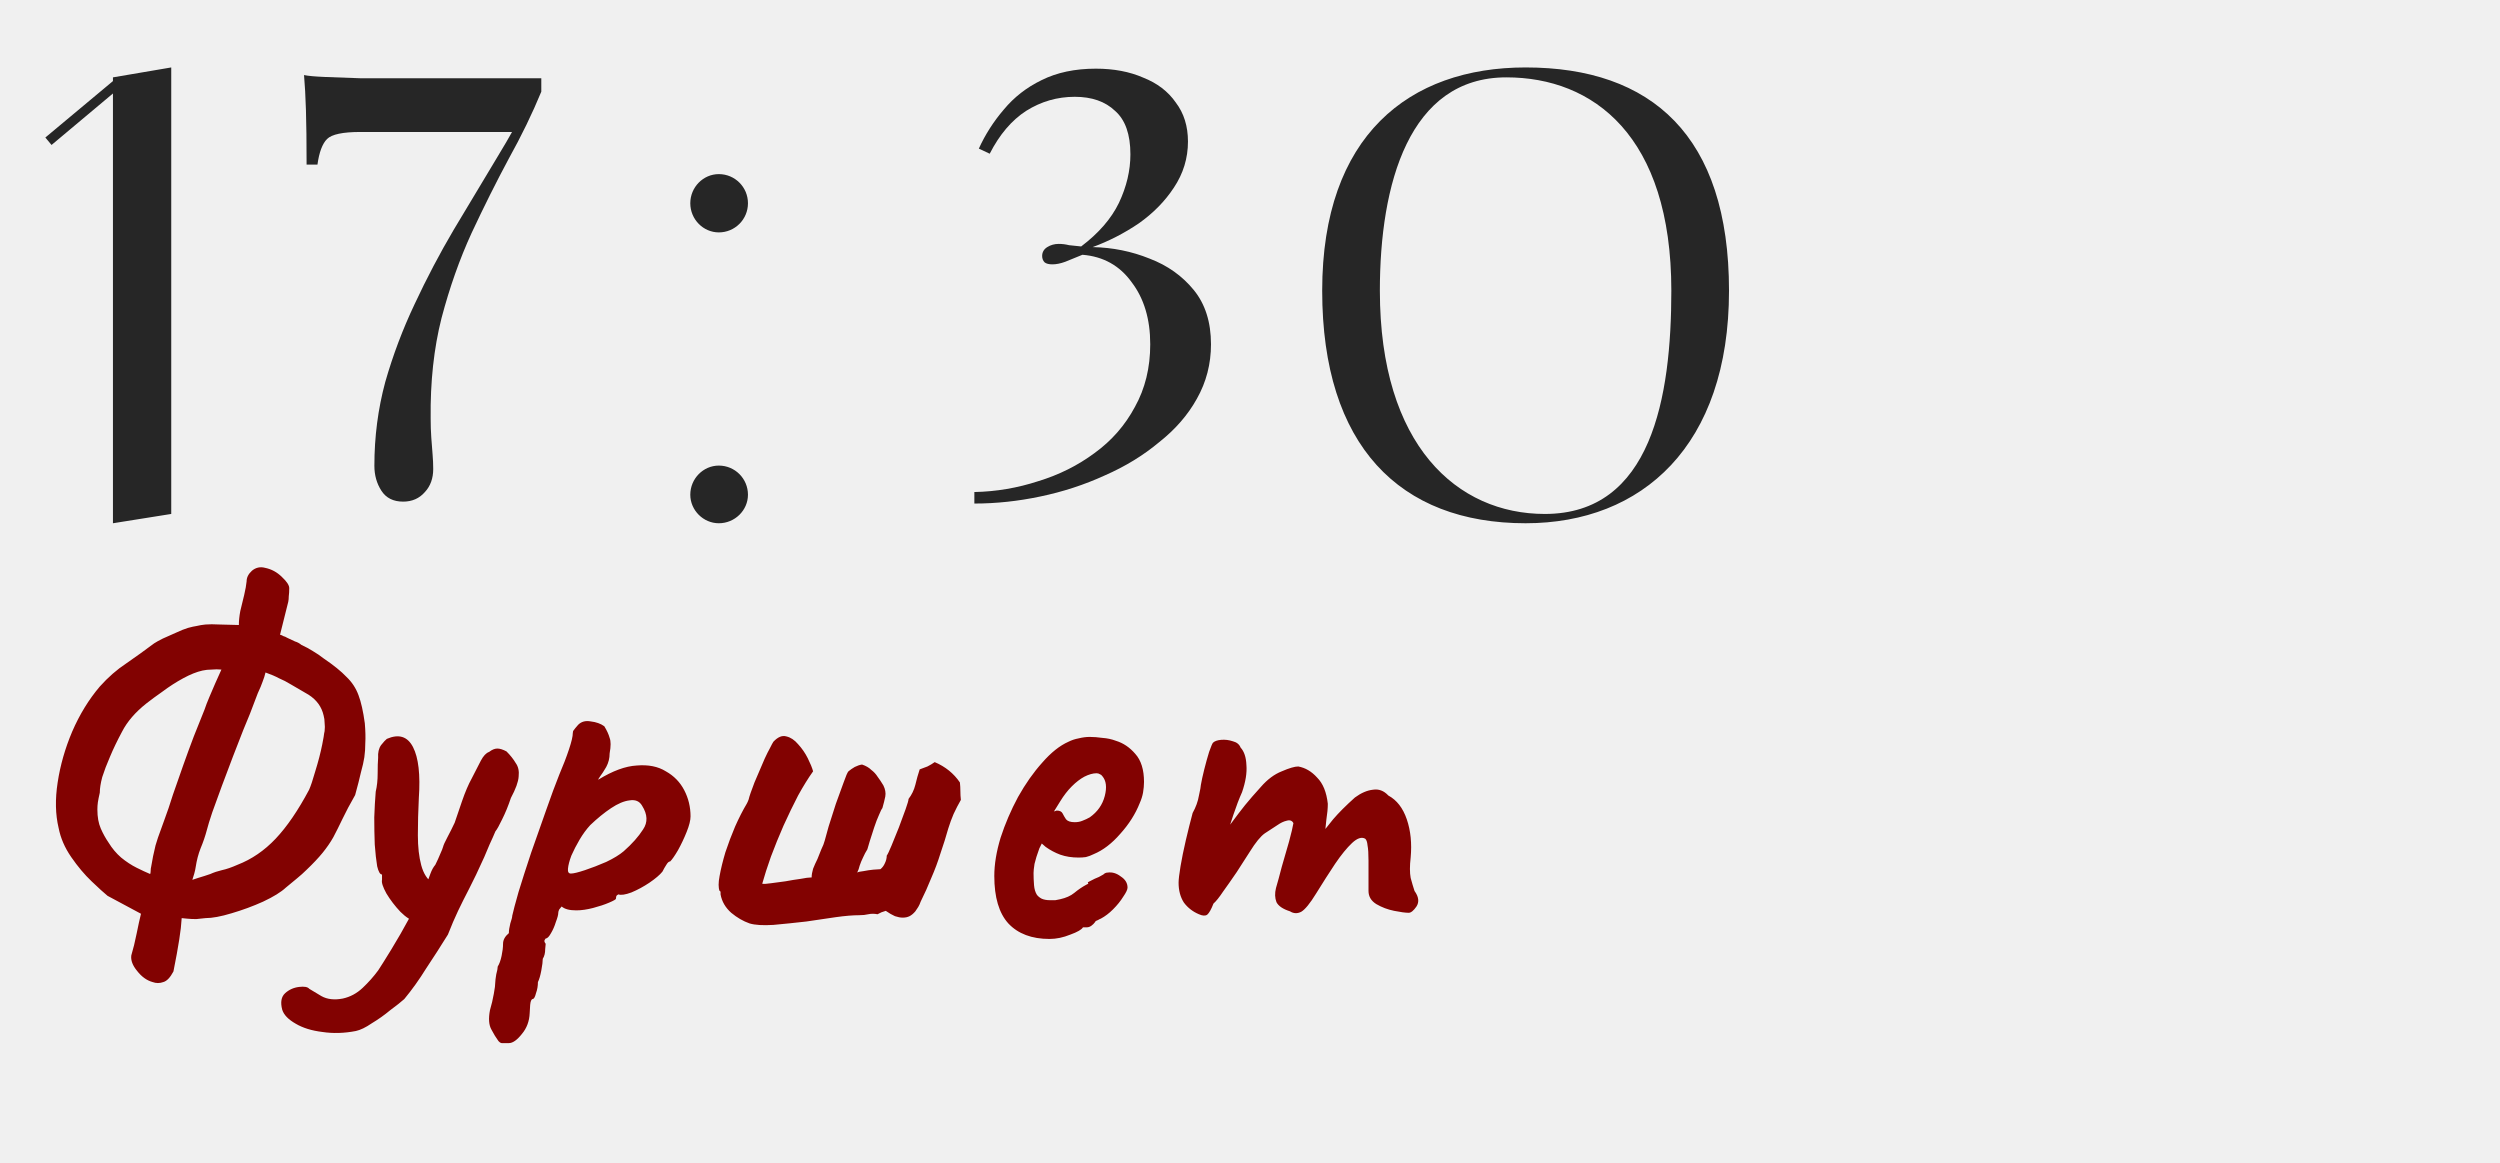
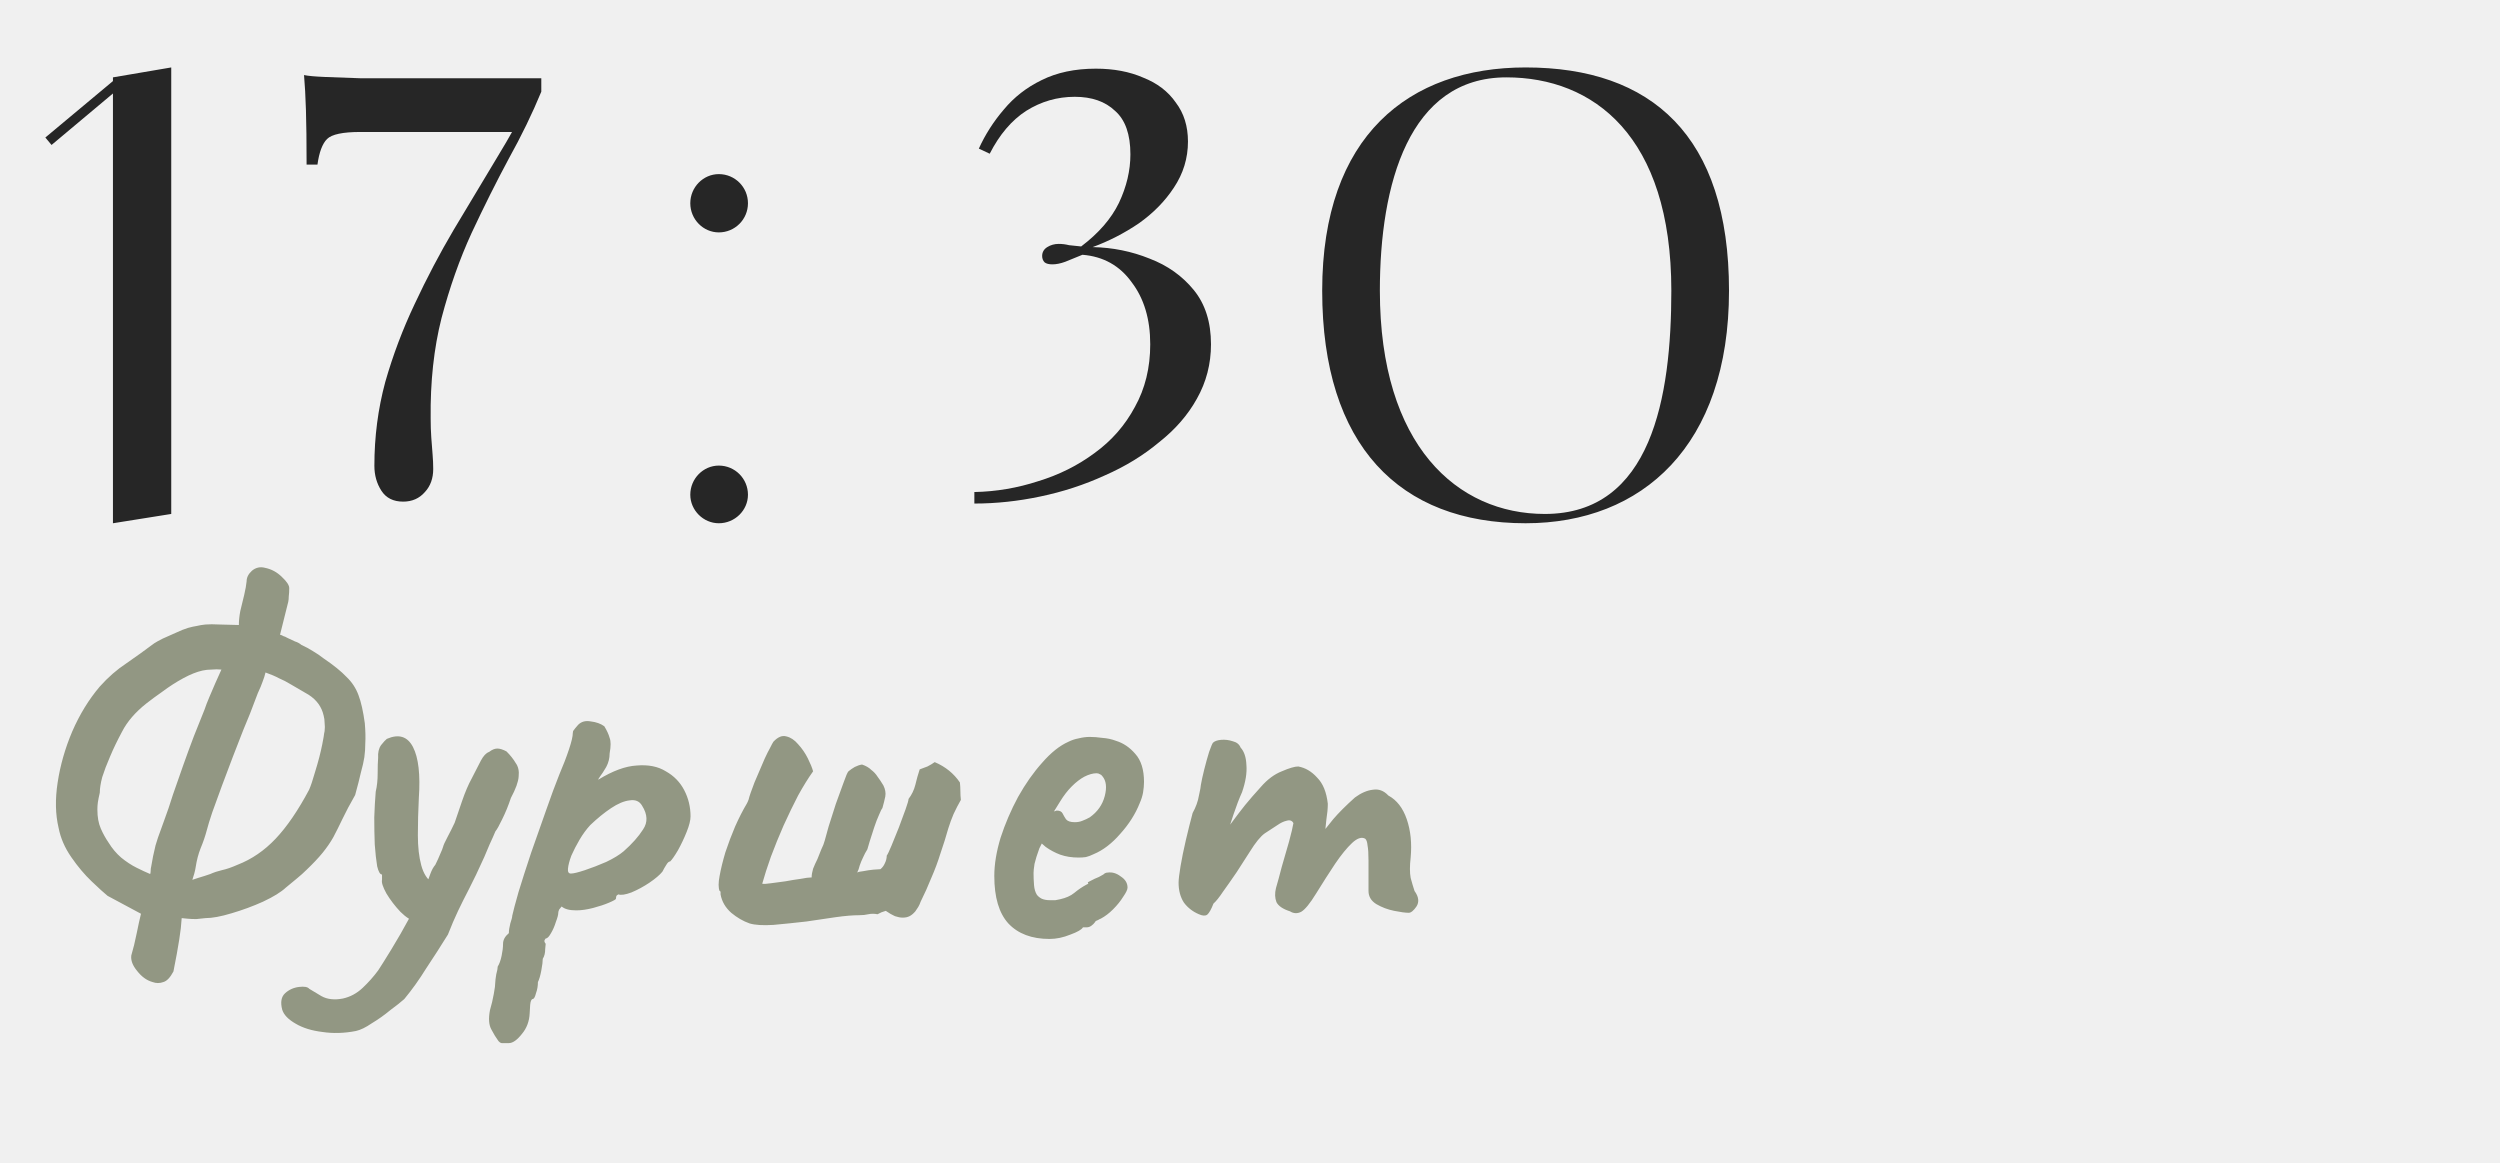
<svg xmlns="http://www.w3.org/2000/svg" width="129" height="60" viewBox="0 0 129 60" fill="none">
  <g clip-path="url(#clip0_43_50)">
    <mask id="mask0_43_50" style="mask-type:luminance" maskUnits="userSpaceOnUse" x="0" y="0" width="129" height="60">
      <path d="M129 0H0V60H129V0Z" fill="white" />
    </mask>
    <g mask="url(#mask0_43_50)">
      <path d="M5.828 3.992L8.836 3.48V26.52L5.828 27V4.824L2.66 7.48L2.34 7.096L5.828 4.184V3.992ZM37.091 27C36.291 27 35.619 26.328 35.619 25.528C35.619 24.696 36.291 24.024 37.091 24.024C37.923 24.024 38.595 24.696 38.595 25.528C38.595 26.328 37.923 27 37.091 27ZM37.091 11.992C36.291 11.992 35.619 11.32 35.619 10.488C35.619 9.656 36.291 8.984 37.091 8.984C37.923 8.984 38.595 9.656 38.595 10.488C38.595 11.32 37.923 11.992 37.091 11.992ZM78.721 3.48C85.217 3.48 89.217 7 89.217 15C89.217 23 84.737 27 78.721 27C72.225 27 68.225 23 68.225 15C68.225 7 72.705 3.48 78.721 3.48ZM79.713 26.52C85.217 26.52 86.241 20.504 86.241 15C86.241 7 82.209 3.992 77.729 3.992C72.705 3.992 71.201 9.496 71.201 15C71.201 23 75.201 26.52 79.713 26.52Z" fill="#262626" />
      <path d="M15.688 3.873C15.886 3.917 16.249 3.95 16.777 3.972C17.305 3.994 17.91 4.016 18.592 4.038C19.274 4.038 19.945 4.038 20.605 4.038H27.931V4.731C27.469 5.853 26.908 7.008 26.248 8.196C25.61 9.384 24.972 10.66 24.334 12.024C23.718 13.366 23.201 14.829 22.783 16.413C22.387 17.975 22.2 19.702 22.222 21.594C22.222 21.946 22.233 22.276 22.255 22.584C22.277 22.892 22.299 23.178 22.321 23.442C22.343 23.706 22.354 23.959 22.354 24.201C22.354 24.685 22.211 25.081 21.925 25.389C21.639 25.719 21.265 25.884 20.803 25.884C20.297 25.884 19.923 25.697 19.681 25.323C19.439 24.949 19.318 24.52 19.318 24.036C19.318 22.54 19.505 21.099 19.879 19.713C20.275 18.327 20.781 16.985 21.397 15.687C22.013 14.367 22.684 13.091 23.41 11.859C24.158 10.605 24.884 9.395 25.588 8.229C26.314 7.041 26.963 5.875 27.535 4.731L26.611 6.81H18.592C17.69 6.81 17.118 6.931 16.876 7.173C16.634 7.415 16.469 7.855 16.381 8.493H15.82C15.82 7.327 15.809 6.392 15.787 5.688C15.765 4.984 15.732 4.379 15.688 3.873Z" fill="#262626" />
      <path d="M56.547 3.543C57.471 3.543 58.285 3.697 58.989 4.005C59.715 4.291 60.276 4.72 60.672 5.292C61.09 5.842 61.299 6.513 61.299 7.305C61.299 8.163 61.057 8.955 60.573 9.681C60.111 10.385 59.506 11.001 58.758 11.529C58.01 12.035 57.218 12.442 56.382 12.75C57.416 12.772 58.395 12.97 59.319 13.344C60.243 13.696 61.002 14.235 61.596 14.961C62.19 15.687 62.487 16.622 62.487 17.766C62.487 18.778 62.245 19.713 61.761 20.571C61.299 21.407 60.65 22.155 59.814 22.815C59 23.497 58.065 24.069 57.009 24.531C55.953 25.015 54.842 25.378 53.676 25.62C52.532 25.862 51.399 25.983 50.277 25.983V25.389C51.399 25.367 52.499 25.18 53.577 24.828C54.655 24.498 55.623 24.014 56.481 23.376C57.361 22.738 58.054 21.946 58.56 21C59.088 20.054 59.352 18.976 59.352 17.766C59.352 16.468 59.033 15.401 58.395 14.565C57.779 13.707 56.932 13.234 55.854 13.146C55.524 13.278 55.227 13.399 54.963 13.509C54.721 13.597 54.501 13.641 54.303 13.641C54.127 13.641 53.995 13.608 53.907 13.542C53.819 13.454 53.775 13.344 53.775 13.212C53.775 13.014 53.863 12.86 54.039 12.75C54.215 12.64 54.413 12.585 54.633 12.585C54.809 12.585 54.985 12.607 55.161 12.651C55.359 12.673 55.568 12.695 55.788 12.717C56.69 12.035 57.339 11.287 57.735 10.473C58.131 9.637 58.329 8.801 58.329 7.965C58.329 6.931 58.065 6.183 57.537 5.721C57.031 5.237 56.338 4.995 55.458 4.995C54.556 4.995 53.72 5.237 52.95 5.721C52.202 6.205 51.575 6.942 51.069 7.932L50.508 7.668C50.838 6.942 51.267 6.271 51.795 5.655C52.323 5.017 52.972 4.511 53.742 4.137C54.534 3.741 55.469 3.543 56.547 3.543Z" fill="#262626" />
    </g>
-     <path d="M7.875 50.675C7.575 50.592 7.308 50.4 7.075 50.1C6.841 49.817 6.741 49.55 6.775 49.3C6.875 48.967 6.966 48.592 7.05 48.175C7.133 47.758 7.208 47.417 7.275 47.15L5.55 46.225C5.366 46.075 5.091 45.825 4.725 45.475C4.358 45.125 4.008 44.708 3.675 44.225C3.341 43.742 3.125 43.242 3.025 42.725C2.858 42.025 2.841 41.242 2.975 40.375C3.108 39.492 3.358 38.617 3.725 37.75C4.108 36.867 4.583 36.092 5.15 35.425C5.583 34.942 6.041 34.542 6.525 34.225C7.008 33.892 7.483 33.55 7.95 33.2C8.05 33.133 8.2 33.05 8.4 32.95C8.616 32.85 8.841 32.75 9.075 32.65C9.325 32.533 9.533 32.45 9.7 32.4C9.883 32.35 10.033 32.317 10.15 32.3C10.283 32.267 10.433 32.242 10.6 32.225C10.783 32.208 11.033 32.208 11.35 32.225L12.325 32.25C12.325 32.033 12.35 31.792 12.4 31.525C12.466 31.242 12.533 30.967 12.6 30.7C12.666 30.417 12.708 30.183 12.725 30C12.725 29.8 12.816 29.617 13 29.45C13.2 29.283 13.425 29.233 13.675 29.3C14.008 29.367 14.3 29.525 14.55 29.775C14.8 30.008 14.925 30.2 14.925 30.35C14.925 30.517 14.916 30.658 14.9 30.775C14.9 30.875 14.892 30.967 14.875 31.05L14.45 32.75C14.517 32.767 14.575 32.792 14.625 32.825C14.691 32.842 14.75 32.867 14.8 32.9L14.85 32.925C14.983 32.992 15.108 33.05 15.225 33.1C15.341 33.133 15.45 33.192 15.55 33.275C15.767 33.375 15.966 33.483 16.15 33.6C16.35 33.717 16.533 33.842 16.7 33.975C17.216 34.325 17.608 34.642 17.875 34.925C18.158 35.192 18.366 35.508 18.5 35.875C18.633 36.225 18.741 36.708 18.825 37.325C18.858 37.725 18.866 38.058 18.85 38.325C18.85 38.592 18.833 38.842 18.8 39.075C18.767 39.292 18.708 39.55 18.625 39.85C18.558 40.15 18.458 40.542 18.325 41.025C18.058 41.492 17.841 41.9 17.675 42.25C17.508 42.6 17.35 42.917 17.2 43.2C17.05 43.467 16.866 43.733 16.65 44C16.433 44.267 16.15 44.567 15.8 44.9C15.666 45.033 15.508 45.175 15.325 45.325C15.158 45.458 14.966 45.617 14.75 45.8C14.5 46.033 14.108 46.275 13.575 46.525C13.058 46.758 12.517 46.958 11.95 47.125C11.4 47.292 10.95 47.375 10.6 47.375C10.45 47.392 10.291 47.408 10.125 47.425C9.958 47.425 9.791 47.417 9.625 47.4L9.375 47.375C9.358 47.692 9.316 48.058 9.25 48.475C9.183 48.908 9.083 49.458 8.95 50.125C8.783 50.442 8.608 50.625 8.425 50.675C8.241 50.742 8.058 50.742 7.875 50.675ZM7.75 45.1C7.766 45.05 7.775 44.992 7.775 44.925C7.775 44.858 7.783 44.792 7.8 44.725C7.833 44.542 7.866 44.358 7.9 44.175C7.95 43.975 7.991 43.792 8.025 43.625C8.075 43.458 8.116 43.325 8.15 43.225C8.233 43.008 8.341 42.708 8.475 42.325C8.625 41.925 8.775 41.483 8.925 41C9.091 40.517 9.266 40.017 9.45 39.5C9.633 38.983 9.816 38.483 10 38C10.2 37.5 10.383 37.042 10.55 36.625C10.617 36.425 10.7 36.208 10.8 35.975C10.9 35.742 11 35.508 11.1 35.275C11.216 35.025 11.325 34.783 11.425 34.55C11.258 34.533 11.091 34.533 10.925 34.55C10.758 34.55 10.6 34.567 10.45 34.6C10.15 34.667 9.816 34.8 9.45 35C9.083 35.2 8.733 35.425 8.4 35.675C8.066 35.908 7.783 36.117 7.55 36.3C6.983 36.75 6.566 37.233 6.3 37.75C6.05 38.217 5.841 38.65 5.675 39.05C5.508 39.433 5.375 39.783 5.275 40.1C5.191 40.417 5.15 40.683 5.15 40.9C5.1 41.117 5.066 41.283 5.05 41.4C5.033 41.517 5.025 41.642 5.025 41.775C5.025 42.158 5.083 42.483 5.2 42.75C5.316 43.017 5.45 43.258 5.6 43.475C5.783 43.775 6 44.033 6.25 44.25C6.516 44.467 6.783 44.642 7.05 44.775C7.316 44.908 7.55 45.017 7.75 45.1ZM9.925 45.4C10.025 45.367 10.125 45.333 10.225 45.3C10.341 45.267 10.45 45.233 10.55 45.2C10.65 45.167 10.75 45.133 10.85 45.1C11.033 45.017 11.233 44.95 11.45 44.9C11.683 44.85 11.95 44.758 12.25 44.625C12.983 44.342 13.642 43.892 14.225 43.275C14.808 42.658 15.383 41.817 15.95 40.75C16.033 40.567 16.142 40.242 16.275 39.775C16.425 39.292 16.541 38.842 16.625 38.425C16.658 38.275 16.683 38.142 16.7 38.025C16.716 37.892 16.733 37.792 16.75 37.725C16.767 37.575 16.767 37.433 16.75 37.3C16.75 37.167 16.733 37.042 16.7 36.925C16.6 36.475 16.341 36.117 15.925 35.85C15.558 35.633 15.258 35.458 15.025 35.325C14.808 35.192 14.6 35.083 14.4 35C14.216 34.9 13.983 34.8 13.7 34.7C13.666 34.85 13.617 35.008 13.55 35.175C13.5 35.325 13.416 35.525 13.3 35.775C13.2 36.025 13.066 36.375 12.9 36.825C12.833 36.992 12.716 37.275 12.55 37.675C12.4 38.075 12.225 38.525 12.025 39.025C11.841 39.525 11.65 40.033 11.45 40.55C11.267 41.05 11.1 41.508 10.95 41.925C10.816 42.325 10.725 42.625 10.675 42.825C10.591 43.142 10.483 43.458 10.35 43.775C10.233 44.075 10.15 44.392 10.1 44.725C10.083 44.842 10.058 44.958 10.025 45.075C9.991 45.175 9.958 45.283 9.925 45.4ZM18.362 53.2C17.762 53.317 17.187 53.333 16.637 53.25C16.087 53.183 15.629 53.042 15.262 52.825C14.879 52.608 14.645 52.367 14.562 52.1C14.462 51.717 14.512 51.433 14.712 51.25C14.912 51.067 15.154 50.958 15.437 50.925C15.704 50.892 15.879 50.925 15.962 51.025C16.095 51.108 16.304 51.233 16.587 51.4C16.887 51.567 17.254 51.608 17.687 51.525C18.07 51.442 18.412 51.258 18.712 50.975C19.012 50.692 19.279 50.392 19.512 50.075C19.645 49.875 19.87 49.517 20.187 49C20.504 48.483 20.829 47.917 21.162 47.3C21.512 46.667 21.804 46.083 22.037 45.55C22.087 45.417 22.145 45.258 22.212 45.075C22.279 44.892 22.362 44.742 22.462 44.625C22.562 44.425 22.645 44.242 22.712 44.075C22.795 43.892 22.845 43.767 22.862 43.7C22.879 43.617 22.954 43.45 23.087 43.2C23.22 42.95 23.345 42.7 23.462 42.45C23.545 42.2 23.67 41.833 23.837 41.35C24.004 40.867 24.17 40.475 24.337 40.175C24.537 39.792 24.695 39.483 24.812 39.25C24.945 39 25.087 38.85 25.237 38.8C25.387 38.683 25.529 38.625 25.662 38.625C25.795 38.625 25.954 38.675 26.137 38.775C26.337 38.975 26.495 39.175 26.612 39.375C26.745 39.558 26.795 39.792 26.762 40.075C26.745 40.342 26.612 40.708 26.362 41.175C26.229 41.575 26.079 41.942 25.912 42.275C25.762 42.592 25.645 42.8 25.562 42.9C25.479 43.1 25.379 43.325 25.262 43.575C25.162 43.808 25.07 44.025 24.987 44.225C24.687 44.892 24.429 45.433 24.212 45.85C23.995 46.267 23.804 46.65 23.637 47C23.47 47.35 23.295 47.758 23.112 48.225C22.729 48.842 22.354 49.425 21.987 49.975C21.637 50.542 21.262 51.067 20.862 51.55C20.695 51.7 20.454 51.892 20.137 52.125C19.837 52.375 19.52 52.6 19.187 52.8C18.87 53.017 18.595 53.15 18.362 53.2ZM21.487 47.55C21.237 47.517 20.962 47.35 20.662 47.05C20.379 46.75 20.137 46.433 19.937 46.1C19.754 45.767 19.679 45.533 19.712 45.4C19.712 45.317 19.712 45.25 19.712 45.2C19.712 45.15 19.712 45.125 19.712 45.125C19.612 45.125 19.529 44.983 19.462 44.7C19.412 44.4 19.37 44.025 19.337 43.575C19.32 43.125 19.312 42.658 19.312 42.175C19.329 41.692 19.354 41.25 19.387 40.85C19.454 40.567 19.487 40.258 19.487 39.925C19.487 39.575 19.495 39.3 19.512 39.1C19.495 38.833 19.545 38.617 19.662 38.45C19.795 38.283 19.895 38.175 19.962 38.125C20.579 37.858 21.029 38 21.312 38.55C21.595 39.1 21.695 39.975 21.612 41.175C21.579 41.842 21.562 42.483 21.562 43.1C21.562 43.7 21.62 44.217 21.737 44.65C21.854 45.083 22.054 45.392 22.337 45.575C22.454 45.642 22.495 45.783 22.462 46C22.429 46.217 22.354 46.45 22.237 46.7C22.12 46.933 21.987 47.142 21.837 47.325C21.704 47.492 21.587 47.567 21.487 47.55ZM26.257 53.825C26.191 53.825 26.091 53.825 25.957 53.825C25.841 53.842 25.741 53.775 25.657 53.625C25.591 53.542 25.491 53.375 25.357 53.125C25.224 52.892 25.199 52.558 25.282 52.125C25.366 51.842 25.432 51.558 25.482 51.275C25.532 51.008 25.557 50.808 25.557 50.675C25.557 50.608 25.574 50.475 25.607 50.275C25.657 50.092 25.682 49.958 25.682 49.875C25.766 49.742 25.832 49.558 25.882 49.325C25.932 49.092 25.957 48.883 25.957 48.7C25.957 48.5 26.057 48.317 26.257 48.15C26.257 48.017 26.282 47.85 26.332 47.65C26.399 47.45 26.432 47.317 26.432 47.25C26.482 47.017 26.591 46.608 26.757 46.025C26.941 45.425 27.157 44.75 27.407 44C27.674 43.25 27.932 42.517 28.182 41.8C28.432 41.083 28.657 40.475 28.857 39.975C29.057 39.508 29.224 39.075 29.357 38.675C29.491 38.275 29.557 37.992 29.557 37.825C29.557 37.758 29.574 37.708 29.607 37.675C29.641 37.625 29.716 37.533 29.832 37.4C29.999 37.233 30.216 37.175 30.482 37.225C30.766 37.258 30.999 37.342 31.182 37.475C31.316 37.692 31.407 37.892 31.457 38.075C31.524 38.242 31.524 38.508 31.457 38.875C31.457 39.125 31.399 39.358 31.282 39.575C31.166 39.775 31.057 39.942 30.957 40.075C30.874 40.192 30.849 40.242 30.882 40.225C31.616 39.775 32.274 39.533 32.857 39.5C33.457 39.45 33.957 39.55 34.357 39.8C34.774 40.033 35.091 40.358 35.307 40.775C35.524 41.192 35.632 41.642 35.632 42.125C35.632 42.325 35.566 42.592 35.432 42.925C35.299 43.258 35.149 43.575 34.982 43.875C34.816 44.158 34.682 44.35 34.582 44.45C34.516 44.45 34.449 44.508 34.382 44.625C34.316 44.725 34.249 44.842 34.182 44.975C34.049 45.142 33.824 45.333 33.507 45.55C33.207 45.75 32.899 45.917 32.582 46.05C32.266 46.167 32.041 46.2 31.907 46.15C31.907 46.15 31.882 46.167 31.832 46.2C31.799 46.233 31.782 46.292 31.782 46.375C31.782 46.408 31.666 46.475 31.432 46.575C31.199 46.675 30.924 46.767 30.607 46.85C30.291 46.933 29.999 46.975 29.732 46.975C29.382 46.975 29.132 46.908 28.982 46.775C28.949 46.808 28.907 46.858 28.857 46.925C28.824 46.992 28.807 47.05 28.807 47.1C28.807 47.2 28.766 47.358 28.682 47.575C28.616 47.792 28.532 47.983 28.432 48.15C28.332 48.333 28.241 48.425 28.157 48.425C28.157 48.425 28.141 48.45 28.107 48.5C28.074 48.55 28.091 48.617 28.157 48.7C28.157 48.7 28.149 48.792 28.132 48.975C28.132 49.175 28.091 49.342 28.007 49.475C28.007 49.608 27.982 49.808 27.932 50.075C27.882 50.342 27.824 50.542 27.757 50.675C27.757 50.875 27.724 51.067 27.657 51.25C27.607 51.45 27.549 51.55 27.482 51.55C27.416 51.567 27.374 51.667 27.357 51.85C27.341 52.05 27.332 52.192 27.332 52.275C27.316 52.692 27.182 53.05 26.932 53.35C26.682 53.667 26.457 53.825 26.257 53.825ZM29.457 45.075C29.591 45.075 29.832 45.017 30.182 44.9C30.532 44.783 30.899 44.642 31.282 44.475C31.666 44.292 31.966 44.108 32.182 43.925C32.616 43.542 32.949 43.167 33.182 42.8C33.432 42.433 33.416 42.025 33.132 41.575C32.999 41.342 32.782 41.25 32.482 41.3C32.199 41.333 31.882 41.467 31.532 41.7C31.182 41.933 30.824 42.225 30.457 42.575C30.257 42.792 30.074 43.042 29.907 43.325C29.741 43.608 29.599 43.883 29.482 44.15C29.382 44.417 29.324 44.642 29.307 44.825C29.291 44.992 29.341 45.075 29.457 45.075ZM38.681 47.65C38.347 47.533 38.031 47.35 37.731 47.1C37.431 46.833 37.247 46.517 37.181 46.15C37.181 46.117 37.181 46.083 37.181 46.05C37.181 46 37.164 45.975 37.131 45.975C37.064 45.808 37.064 45.55 37.131 45.2C37.197 44.833 37.297 44.425 37.431 43.975C37.581 43.525 37.747 43.083 37.931 42.65C38.131 42.2 38.331 41.808 38.531 41.475C38.547 41.442 38.564 41.408 38.581 41.375C38.597 41.325 38.614 41.283 38.631 41.25C38.664 41.1 38.764 40.808 38.931 40.375C39.114 39.942 39.289 39.533 39.456 39.15C39.556 38.933 39.647 38.75 39.731 38.6C39.814 38.433 39.872 38.325 39.906 38.275C40.139 38.025 40.364 37.933 40.581 38C40.797 38.05 40.997 38.183 41.181 38.4C41.381 38.617 41.547 38.858 41.681 39.125C41.814 39.392 41.906 39.617 41.956 39.8C41.706 40.15 41.447 40.567 41.181 41.05C40.931 41.533 40.681 42.05 40.431 42.6C40.197 43.133 39.981 43.667 39.781 44.2C39.597 44.717 39.447 45.183 39.331 45.6C39.414 45.617 39.564 45.608 39.781 45.575C40.014 45.542 40.264 45.508 40.531 45.475C40.797 45.425 41.056 45.383 41.306 45.35C41.556 45.3 41.747 45.275 41.881 45.275C41.881 45.142 41.906 44.992 41.956 44.825C42.022 44.658 42.097 44.492 42.181 44.325C42.247 44.158 42.314 43.992 42.381 43.825C42.464 43.658 42.522 43.508 42.556 43.375C42.589 43.258 42.656 43.017 42.756 42.65C42.872 42.283 42.997 41.892 43.131 41.475C43.281 41.058 43.414 40.692 43.531 40.375C43.647 40.042 43.731 39.85 43.781 39.8C43.881 39.717 43.989 39.642 44.106 39.575C44.239 39.508 44.364 39.467 44.481 39.45C44.681 39.517 44.839 39.608 44.956 39.725C45.089 39.825 45.197 39.942 45.281 40.075C45.381 40.208 45.481 40.358 45.581 40.525C45.681 40.725 45.714 40.917 45.681 41.1C45.647 41.267 45.597 41.467 45.531 41.7C45.497 41.733 45.439 41.85 45.356 42.05C45.272 42.233 45.189 42.45 45.106 42.7C45.022 42.95 44.947 43.183 44.881 43.4C44.814 43.617 44.772 43.758 44.756 43.825C44.672 43.958 44.597 44.1 44.531 44.25C44.464 44.383 44.406 44.525 44.356 44.675C44.339 44.742 44.322 44.8 44.306 44.85C44.289 44.9 44.264 44.958 44.231 45.025C44.281 44.992 44.389 44.967 44.556 44.95C44.722 44.917 44.889 44.892 45.056 44.875C45.239 44.858 45.364 44.85 45.431 44.85C45.531 44.767 45.606 44.667 45.656 44.55C45.722 44.417 45.756 44.283 45.756 44.15C45.806 44.083 45.889 43.908 46.006 43.625C46.122 43.342 46.247 43.033 46.381 42.7C46.514 42.35 46.631 42.033 46.731 41.75C46.831 41.467 46.881 41.292 46.881 41.225C47.047 41.008 47.164 40.767 47.231 40.5C47.297 40.217 47.372 39.95 47.456 39.7C47.589 39.65 47.722 39.6 47.856 39.55C47.989 39.483 48.114 39.408 48.231 39.325C48.781 39.558 49.214 39.908 49.531 40.375C49.547 40.525 49.556 40.675 49.556 40.825C49.556 40.975 49.564 41.125 49.581 41.275C49.447 41.508 49.322 41.75 49.206 42C49.106 42.233 49.014 42.483 48.931 42.75C48.814 43.167 48.681 43.592 48.531 44.025C48.397 44.458 48.239 44.883 48.056 45.3C47.889 45.717 47.706 46.125 47.506 46.525C47.472 46.625 47.431 46.717 47.381 46.8C47.331 46.883 47.281 46.958 47.231 47.025C47.131 47.142 47.031 47.225 46.931 47.275C46.831 47.325 46.714 47.35 46.581 47.35C46.464 47.35 46.331 47.325 46.181 47.275C46.031 47.208 45.872 47.117 45.706 47C45.639 47.017 45.564 47.042 45.481 47.075C45.414 47.108 45.347 47.142 45.281 47.175C45.114 47.142 44.956 47.142 44.806 47.175C44.672 47.208 44.514 47.225 44.331 47.225C44.014 47.225 43.614 47.258 43.131 47.325C42.647 47.392 42.139 47.467 41.606 47.55C41.022 47.617 40.456 47.675 39.906 47.725C39.372 47.758 38.964 47.733 38.681 47.65ZM54.156 48.45C53.239 48.45 52.531 48.183 52.031 47.65C51.547 47.117 51.306 46.3 51.306 45.2C51.306 44.6 51.414 43.942 51.631 43.225C51.864 42.508 52.164 41.808 52.531 41.125C52.914 40.442 53.331 39.85 53.781 39.35C54.231 38.833 54.681 38.475 55.131 38.275C55.297 38.192 55.472 38.133 55.656 38.1C55.856 38.05 56.047 38.025 56.231 38.025C56.431 38.025 56.648 38.042 56.881 38.075C57.131 38.092 57.364 38.142 57.581 38.225C57.964 38.342 58.297 38.567 58.581 38.9C58.881 39.233 59.031 39.717 59.031 40.35C59.031 40.517 59.014 40.7 58.981 40.9C58.947 41.083 58.889 41.267 58.806 41.45C58.589 42 58.256 42.525 57.806 43.025C57.373 43.525 56.914 43.875 56.431 44.075C56.297 44.142 56.164 44.192 56.031 44.225C55.914 44.242 55.789 44.25 55.656 44.25C55.306 44.25 54.989 44.2 54.706 44.1C54.439 44 54.189 43.867 53.956 43.7L53.756 43.525L53.631 43.775C53.514 44.092 53.431 44.358 53.381 44.575C53.347 44.792 53.331 44.95 53.331 45.05C53.331 45.25 53.339 45.458 53.356 45.675C53.373 45.875 53.422 46.042 53.506 46.175C53.572 46.258 53.656 46.325 53.756 46.375C53.873 46.425 54.014 46.45 54.181 46.45C54.281 46.45 54.373 46.45 54.456 46.45C54.556 46.433 54.639 46.417 54.706 46.4C55.006 46.333 55.248 46.225 55.431 46.075C55.631 45.908 55.839 45.767 56.056 45.65L56.156 45.6L56.131 45.525C56.414 45.375 56.606 45.283 56.706 45.25C56.806 45.2 56.881 45.158 56.931 45.125C56.998 45.058 57.072 45.025 57.156 45.025C57.389 44.992 57.614 45.058 57.831 45.225C58.064 45.375 58.181 45.567 58.181 45.8C58.181 45.9 58.106 46.058 57.956 46.275C57.822 46.492 57.648 46.708 57.431 46.925C57.231 47.125 57.023 47.283 56.806 47.4C56.756 47.417 56.706 47.442 56.656 47.475C56.606 47.492 56.556 47.517 56.506 47.55H56.531C56.381 47.75 56.231 47.85 56.081 47.85H55.881C55.814 47.967 55.597 48.092 55.231 48.225C54.864 48.375 54.506 48.45 54.156 48.45ZM55.456 42.425C55.606 42.425 55.739 42.4 55.856 42.35C55.989 42.3 56.114 42.242 56.231 42.175C56.631 41.892 56.889 41.525 57.006 41.075C57.123 40.625 57.081 40.283 56.881 40.05C56.847 40 56.806 39.967 56.756 39.95C56.706 39.917 56.648 39.9 56.581 39.9C56.398 39.9 56.189 39.958 55.956 40.075C55.739 40.192 55.523 40.358 55.306 40.575C55.089 40.792 54.889 41.05 54.706 41.35L54.381 41.875C54.414 41.858 54.439 41.85 54.456 41.85C54.489 41.833 54.514 41.825 54.531 41.825C54.681 41.825 54.781 41.875 54.831 41.975C54.881 42.075 54.939 42.175 55.006 42.275C55.089 42.375 55.239 42.425 55.456 42.425ZM61.865 47.175C61.549 47.042 61.29 46.842 61.09 46.575C60.907 46.292 60.815 45.95 60.815 45.55C60.815 45.383 60.849 45.1 60.915 44.7C60.982 44.3 61.074 43.85 61.19 43.35C61.307 42.85 61.424 42.383 61.54 41.95C61.707 41.65 61.815 41.35 61.865 41.05C61.932 40.75 61.965 40.567 61.965 40.5C61.999 40.3 62.057 40.033 62.14 39.7C62.224 39.367 62.307 39.067 62.39 38.8C62.49 38.517 62.557 38.358 62.59 38.325C62.674 38.242 62.815 38.192 63.015 38.175C63.215 38.158 63.415 38.183 63.615 38.25C63.815 38.3 63.949 38.408 64.015 38.575C64.199 38.775 64.299 39.075 64.315 39.475C64.349 39.875 64.274 40.342 64.09 40.875C63.94 41.208 63.79 41.6 63.64 42.05C63.49 42.5 63.357 42.917 63.24 43.3C63.14 43.667 63.082 43.917 63.065 44.05L62.165 44.025C62.449 43.758 62.715 43.483 62.965 43.2C63.215 42.9 63.399 42.667 63.515 42.5C63.799 42.117 64.04 41.8 64.24 41.55C64.457 41.283 64.732 40.967 65.065 40.6C65.399 40.217 65.757 39.95 66.14 39.8C66.524 39.633 66.807 39.55 66.99 39.55C67.357 39.617 67.682 39.808 67.965 40.125C68.265 40.425 68.449 40.875 68.515 41.475C68.515 41.708 68.49 41.983 68.44 42.3C68.407 42.617 68.39 42.775 68.39 42.775C68.39 42.775 68.524 42.608 68.79 42.275C69.074 41.942 69.449 41.567 69.915 41.15C70.232 40.917 70.54 40.783 70.84 40.75C71.14 40.7 71.407 40.8 71.64 41.05C72.074 41.283 72.39 41.692 72.59 42.275C72.79 42.858 72.857 43.517 72.79 44.25C72.74 44.683 72.74 45.033 72.79 45.3C72.857 45.55 72.924 45.775 72.99 45.975C73.207 46.275 73.24 46.542 73.09 46.775C72.94 46.992 72.807 47.1 72.69 47.1C72.524 47.1 72.274 47.067 71.94 47C71.607 46.933 71.299 46.817 71.015 46.65C70.749 46.483 70.615 46.258 70.615 45.975V44.425C70.615 44.058 70.599 43.792 70.565 43.625C70.549 43.442 70.507 43.325 70.44 43.275C70.257 43.175 70.032 43.25 69.765 43.5C69.499 43.75 69.207 44.108 68.89 44.575C68.59 45.025 68.265 45.533 67.915 46.1C67.599 46.617 67.34 46.933 67.14 47.05C66.94 47.15 66.749 47.142 66.565 47.025C66.199 46.908 65.965 46.75 65.865 46.55C65.782 46.333 65.774 46.092 65.84 45.825C65.924 45.542 66.024 45.175 66.14 44.725C66.274 44.275 66.399 43.842 66.515 43.425C66.632 42.992 66.707 42.675 66.74 42.475C66.674 42.342 66.557 42.3 66.39 42.35C66.24 42.383 66.082 42.458 65.915 42.575C65.715 42.708 65.499 42.85 65.265 43C65.049 43.15 64.79 43.467 64.49 43.95C64.29 44.267 64.065 44.617 63.815 45C63.565 45.367 63.332 45.7 63.115 46C62.915 46.3 62.749 46.508 62.615 46.625C62.499 46.925 62.39 47.117 62.29 47.2C62.19 47.267 62.049 47.258 61.865 47.175Z" fill="#820201" />
+     <path d="M7.875 50.675C7.575 50.592 7.308 50.4 7.075 50.1C6.841 49.817 6.741 49.55 6.775 49.3C6.875 48.967 6.966 48.592 7.05 48.175C7.133 47.758 7.208 47.417 7.275 47.15L5.55 46.225C5.366 46.075 5.091 45.825 4.725 45.475C4.358 45.125 4.008 44.708 3.675 44.225C3.341 43.742 3.125 43.242 3.025 42.725C2.858 42.025 2.841 41.242 2.975 40.375C3.108 39.492 3.358 38.617 3.725 37.75C4.108 36.867 4.583 36.092 5.15 35.425C5.583 34.942 6.041 34.542 6.525 34.225C7.008 33.892 7.483 33.55 7.95 33.2C8.05 33.133 8.2 33.05 8.4 32.95C8.616 32.85 8.841 32.75 9.075 32.65C9.325 32.533 9.533 32.45 9.7 32.4C9.883 32.35 10.033 32.317 10.15 32.3C10.283 32.267 10.433 32.242 10.6 32.225C10.783 32.208 11.033 32.208 11.35 32.225L12.325 32.25C12.325 32.033 12.35 31.792 12.4 31.525C12.466 31.242 12.533 30.967 12.6 30.7C12.666 30.417 12.708 30.183 12.725 30C12.725 29.8 12.816 29.617 13 29.45C13.2 29.283 13.425 29.233 13.675 29.3C14.008 29.367 14.3 29.525 14.55 29.775C14.8 30.008 14.925 30.2 14.925 30.35C14.925 30.517 14.916 30.658 14.9 30.775C14.9 30.875 14.892 30.967 14.875 31.05L14.45 32.75C14.517 32.767 14.575 32.792 14.625 32.825C14.691 32.842 14.75 32.867 14.8 32.9L14.85 32.925C14.983 32.992 15.108 33.05 15.225 33.1C15.341 33.133 15.45 33.192 15.55 33.275C15.767 33.375 15.966 33.483 16.15 33.6C16.35 33.717 16.533 33.842 16.7 33.975C17.216 34.325 17.608 34.642 17.875 34.925C18.158 35.192 18.366 35.508 18.5 35.875C18.633 36.225 18.741 36.708 18.825 37.325C18.858 37.725 18.866 38.058 18.85 38.325C18.85 38.592 18.833 38.842 18.8 39.075C18.767 39.292 18.708 39.55 18.625 39.85C18.558 40.15 18.458 40.542 18.325 41.025C18.058 41.492 17.841 41.9 17.675 42.25C17.508 42.6 17.35 42.917 17.2 43.2C17.05 43.467 16.866 43.733 16.65 44C16.433 44.267 16.15 44.567 15.8 44.9C15.666 45.033 15.508 45.175 15.325 45.325C15.158 45.458 14.966 45.617 14.75 45.8C14.5 46.033 14.108 46.275 13.575 46.525C13.058 46.758 12.517 46.958 11.95 47.125C11.4 47.292 10.95 47.375 10.6 47.375C10.45 47.392 10.291 47.408 10.125 47.425C9.958 47.425 9.791 47.417 9.625 47.4L9.375 47.375C9.358 47.692 9.316 48.058 9.25 48.475C9.183 48.908 9.083 49.458 8.95 50.125C8.783 50.442 8.608 50.625 8.425 50.675C8.241 50.742 8.058 50.742 7.875 50.675ZM7.75 45.1C7.766 45.05 7.775 44.992 7.775 44.925C7.775 44.858 7.783 44.792 7.8 44.725C7.833 44.542 7.866 44.358 7.9 44.175C7.95 43.975 7.991 43.792 8.025 43.625C8.075 43.458 8.116 43.325 8.15 43.225C8.233 43.008 8.341 42.708 8.475 42.325C8.625 41.925 8.775 41.483 8.925 41C9.091 40.517 9.266 40.017 9.45 39.5C9.633 38.983 9.816 38.483 10 38C10.2 37.5 10.383 37.042 10.55 36.625C10.617 36.425 10.7 36.208 10.8 35.975C10.9 35.742 11 35.508 11.1 35.275C11.216 35.025 11.325 34.783 11.425 34.55C11.258 34.533 11.091 34.533 10.925 34.55C10.758 34.55 10.6 34.567 10.45 34.6C10.15 34.667 9.816 34.8 9.45 35C9.083 35.2 8.733 35.425 8.4 35.675C8.066 35.908 7.783 36.117 7.55 36.3C6.983 36.75 6.566 37.233 6.3 37.75C6.05 38.217 5.841 38.65 5.675 39.05C5.508 39.433 5.375 39.783 5.275 40.1C5.191 40.417 5.15 40.683 5.15 40.9C5.1 41.117 5.066 41.283 5.05 41.4C5.033 41.517 5.025 41.642 5.025 41.775C5.025 42.158 5.083 42.483 5.2 42.75C5.316 43.017 5.45 43.258 5.6 43.475C5.783 43.775 6 44.033 6.25 44.25C6.516 44.467 6.783 44.642 7.05 44.775C7.316 44.908 7.55 45.017 7.75 45.1ZM9.925 45.4C10.025 45.367 10.125 45.333 10.225 45.3C10.341 45.267 10.45 45.233 10.55 45.2C10.65 45.167 10.75 45.133 10.85 45.1C11.033 45.017 11.233 44.95 11.45 44.9C11.683 44.85 11.95 44.758 12.25 44.625C12.983 44.342 13.642 43.892 14.225 43.275C14.808 42.658 15.383 41.817 15.95 40.75C16.033 40.567 16.142 40.242 16.275 39.775C16.425 39.292 16.541 38.842 16.625 38.425C16.658 38.275 16.683 38.142 16.7 38.025C16.716 37.892 16.733 37.792 16.75 37.725C16.767 37.575 16.767 37.433 16.75 37.3C16.75 37.167 16.733 37.042 16.7 36.925C16.6 36.475 16.341 36.117 15.925 35.85C15.558 35.633 15.258 35.458 15.025 35.325C14.808 35.192 14.6 35.083 14.4 35C14.216 34.9 13.983 34.8 13.7 34.7C13.666 34.85 13.617 35.008 13.55 35.175C13.5 35.325 13.416 35.525 13.3 35.775C13.2 36.025 13.066 36.375 12.9 36.825C12.833 36.992 12.716 37.275 12.55 37.675C12.4 38.075 12.225 38.525 12.025 39.025C11.841 39.525 11.65 40.033 11.45 40.55C11.267 41.05 11.1 41.508 10.95 41.925C10.816 42.325 10.725 42.625 10.675 42.825C10.591 43.142 10.483 43.458 10.35 43.775C10.233 44.075 10.15 44.392 10.1 44.725C10.083 44.842 10.058 44.958 10.025 45.075C9.991 45.175 9.958 45.283 9.925 45.4ZM18.362 53.2C17.762 53.317 17.187 53.333 16.637 53.25C16.087 53.183 15.629 53.042 15.262 52.825C14.879 52.608 14.645 52.367 14.562 52.1C14.462 51.717 14.512 51.433 14.712 51.25C14.912 51.067 15.154 50.958 15.437 50.925C15.704 50.892 15.879 50.925 15.962 51.025C16.095 51.108 16.304 51.233 16.587 51.4C16.887 51.567 17.254 51.608 17.687 51.525C18.07 51.442 18.412 51.258 18.712 50.975C19.012 50.692 19.279 50.392 19.512 50.075C19.645 49.875 19.87 49.517 20.187 49C20.504 48.483 20.829 47.917 21.162 47.3C21.512 46.667 21.804 46.083 22.037 45.55C22.087 45.417 22.145 45.258 22.212 45.075C22.279 44.892 22.362 44.742 22.462 44.625C22.562 44.425 22.645 44.242 22.712 44.075C22.795 43.892 22.845 43.767 22.862 43.7C22.879 43.617 22.954 43.45 23.087 43.2C23.22 42.95 23.345 42.7 23.462 42.45C23.545 42.2 23.67 41.833 23.837 41.35C24.004 40.867 24.17 40.475 24.337 40.175C24.537 39.792 24.695 39.483 24.812 39.25C24.945 39 25.087 38.85 25.237 38.8C25.387 38.683 25.529 38.625 25.662 38.625C25.795 38.625 25.954 38.675 26.137 38.775C26.337 38.975 26.495 39.175 26.612 39.375C26.745 39.558 26.795 39.792 26.762 40.075C26.745 40.342 26.612 40.708 26.362 41.175C26.229 41.575 26.079 41.942 25.912 42.275C25.762 42.592 25.645 42.8 25.562 42.9C25.479 43.1 25.379 43.325 25.262 43.575C25.162 43.808 25.07 44.025 24.987 44.225C24.687 44.892 24.429 45.433 24.212 45.85C23.995 46.267 23.804 46.65 23.637 47C23.47 47.35 23.295 47.758 23.112 48.225C22.729 48.842 22.354 49.425 21.987 49.975C21.637 50.542 21.262 51.067 20.862 51.55C20.695 51.7 20.454 51.892 20.137 52.125C19.837 52.375 19.52 52.6 19.187 52.8C18.87 53.017 18.595 53.15 18.362 53.2ZM21.487 47.55C21.237 47.517 20.962 47.35 20.662 47.05C20.379 46.75 20.137 46.433 19.937 46.1C19.754 45.767 19.679 45.533 19.712 45.4C19.712 45.317 19.712 45.25 19.712 45.2C19.712 45.15 19.712 45.125 19.712 45.125C19.612 45.125 19.529 44.983 19.462 44.7C19.412 44.4 19.37 44.025 19.337 43.575C19.32 43.125 19.312 42.658 19.312 42.175C19.329 41.692 19.354 41.25 19.387 40.85C19.454 40.567 19.487 40.258 19.487 39.925C19.487 39.575 19.495 39.3 19.512 39.1C19.495 38.833 19.545 38.617 19.662 38.45C19.795 38.283 19.895 38.175 19.962 38.125C20.579 37.858 21.029 38 21.312 38.55C21.595 39.1 21.695 39.975 21.612 41.175C21.579 41.842 21.562 42.483 21.562 43.1C21.562 43.7 21.62 44.217 21.737 44.65C21.854 45.083 22.054 45.392 22.337 45.575C22.454 45.642 22.495 45.783 22.462 46C22.429 46.217 22.354 46.45 22.237 46.7C22.12 46.933 21.987 47.142 21.837 47.325C21.704 47.492 21.587 47.567 21.487 47.55ZM26.257 53.825C26.191 53.825 26.091 53.825 25.957 53.825C25.841 53.842 25.741 53.775 25.657 53.625C25.591 53.542 25.491 53.375 25.357 53.125C25.224 52.892 25.199 52.558 25.282 52.125C25.366 51.842 25.432 51.558 25.482 51.275C25.532 51.008 25.557 50.808 25.557 50.675C25.557 50.608 25.574 50.475 25.607 50.275C25.657 50.092 25.682 49.958 25.682 49.875C25.766 49.742 25.832 49.558 25.882 49.325C25.932 49.092 25.957 48.883 25.957 48.7C25.957 48.5 26.057 48.317 26.257 48.15C26.257 48.017 26.282 47.85 26.332 47.65C26.399 47.45 26.432 47.317 26.432 47.25C26.482 47.017 26.591 46.608 26.757 46.025C26.941 45.425 27.157 44.75 27.407 44C27.674 43.25 27.932 42.517 28.182 41.8C28.432 41.083 28.657 40.475 28.857 39.975C29.057 39.508 29.224 39.075 29.357 38.675C29.491 38.275 29.557 37.992 29.557 37.825C29.557 37.758 29.574 37.708 29.607 37.675C29.641 37.625 29.716 37.533 29.832 37.4C29.999 37.233 30.216 37.175 30.482 37.225C30.766 37.258 30.999 37.342 31.182 37.475C31.316 37.692 31.407 37.892 31.457 38.075C31.524 38.242 31.524 38.508 31.457 38.875C31.457 39.125 31.399 39.358 31.282 39.575C31.166 39.775 31.057 39.942 30.957 40.075C30.874 40.192 30.849 40.242 30.882 40.225C31.616 39.775 32.274 39.533 32.857 39.5C33.457 39.45 33.957 39.55 34.357 39.8C34.774 40.033 35.091 40.358 35.307 40.775C35.524 41.192 35.632 41.642 35.632 42.125C35.632 42.325 35.566 42.592 35.432 42.925C35.299 43.258 35.149 43.575 34.982 43.875C34.816 44.158 34.682 44.35 34.582 44.45C34.516 44.45 34.449 44.508 34.382 44.625C34.316 44.725 34.249 44.842 34.182 44.975C34.049 45.142 33.824 45.333 33.507 45.55C33.207 45.75 32.899 45.917 32.582 46.05C32.266 46.167 32.041 46.2 31.907 46.15C31.907 46.15 31.882 46.167 31.832 46.2C31.799 46.233 31.782 46.292 31.782 46.375C31.782 46.408 31.666 46.475 31.432 46.575C31.199 46.675 30.924 46.767 30.607 46.85C30.291 46.933 29.999 46.975 29.732 46.975C29.382 46.975 29.132 46.908 28.982 46.775C28.949 46.808 28.907 46.858 28.857 46.925C28.824 46.992 28.807 47.05 28.807 47.1C28.807 47.2 28.766 47.358 28.682 47.575C28.616 47.792 28.532 47.983 28.432 48.15C28.332 48.333 28.241 48.425 28.157 48.425C28.157 48.425 28.141 48.45 28.107 48.5C28.074 48.55 28.091 48.617 28.157 48.7C28.157 48.7 28.149 48.792 28.132 48.975C28.132 49.175 28.091 49.342 28.007 49.475C28.007 49.608 27.982 49.808 27.932 50.075C27.882 50.342 27.824 50.542 27.757 50.675C27.757 50.875 27.724 51.067 27.657 51.25C27.607 51.45 27.549 51.55 27.482 51.55C27.416 51.567 27.374 51.667 27.357 51.85C27.341 52.05 27.332 52.192 27.332 52.275C27.316 52.692 27.182 53.05 26.932 53.35C26.682 53.667 26.457 53.825 26.257 53.825ZM29.457 45.075C29.591 45.075 29.832 45.017 30.182 44.9C30.532 44.783 30.899 44.642 31.282 44.475C31.666 44.292 31.966 44.108 32.182 43.925C32.616 43.542 32.949 43.167 33.182 42.8C33.432 42.433 33.416 42.025 33.132 41.575C32.999 41.342 32.782 41.25 32.482 41.3C32.199 41.333 31.882 41.467 31.532 41.7C31.182 41.933 30.824 42.225 30.457 42.575C30.257 42.792 30.074 43.042 29.907 43.325C29.741 43.608 29.599 43.883 29.482 44.15C29.382 44.417 29.324 44.642 29.307 44.825C29.291 44.992 29.341 45.075 29.457 45.075ZM38.681 47.65C38.347 47.533 38.031 47.35 37.731 47.1C37.431 46.833 37.247 46.517 37.181 46.15C37.181 46.117 37.181 46.083 37.181 46.05C37.181 46 37.164 45.975 37.131 45.975C37.064 45.808 37.064 45.55 37.131 45.2C37.197 44.833 37.297 44.425 37.431 43.975C37.581 43.525 37.747 43.083 37.931 42.65C38.131 42.2 38.331 41.808 38.531 41.475C38.547 41.442 38.564 41.408 38.581 41.375C38.597 41.325 38.614 41.283 38.631 41.25C38.664 41.1 38.764 40.808 38.931 40.375C39.114 39.942 39.289 39.533 39.456 39.15C39.556 38.933 39.647 38.75 39.731 38.6C39.814 38.433 39.872 38.325 39.906 38.275C40.139 38.025 40.364 37.933 40.581 38C40.797 38.05 40.997 38.183 41.181 38.4C41.381 38.617 41.547 38.858 41.681 39.125C41.814 39.392 41.906 39.617 41.956 39.8C41.706 40.15 41.447 40.567 41.181 41.05C40.931 41.533 40.681 42.05 40.431 42.6C40.197 43.133 39.981 43.667 39.781 44.2C39.597 44.717 39.447 45.183 39.331 45.6C39.414 45.617 39.564 45.608 39.781 45.575C40.014 45.542 40.264 45.508 40.531 45.475C40.797 45.425 41.056 45.383 41.306 45.35C41.556 45.3 41.747 45.275 41.881 45.275C41.881 45.142 41.906 44.992 41.956 44.825C42.022 44.658 42.097 44.492 42.181 44.325C42.247 44.158 42.314 43.992 42.381 43.825C42.464 43.658 42.522 43.508 42.556 43.375C42.589 43.258 42.656 43.017 42.756 42.65C42.872 42.283 42.997 41.892 43.131 41.475C43.281 41.058 43.414 40.692 43.531 40.375C43.647 40.042 43.731 39.85 43.781 39.8C43.881 39.717 43.989 39.642 44.106 39.575C44.239 39.508 44.364 39.467 44.481 39.45C44.681 39.517 44.839 39.608 44.956 39.725C45.089 39.825 45.197 39.942 45.281 40.075C45.381 40.208 45.481 40.358 45.581 40.525C45.681 40.725 45.714 40.917 45.681 41.1C45.647 41.267 45.597 41.467 45.531 41.7C45.497 41.733 45.439 41.85 45.356 42.05C45.272 42.233 45.189 42.45 45.106 42.7C45.022 42.95 44.947 43.183 44.881 43.4C44.814 43.617 44.772 43.758 44.756 43.825C44.672 43.958 44.597 44.1 44.531 44.25C44.464 44.383 44.406 44.525 44.356 44.675C44.339 44.742 44.322 44.8 44.306 44.85C44.289 44.9 44.264 44.958 44.231 45.025C44.281 44.992 44.389 44.967 44.556 44.95C44.722 44.917 44.889 44.892 45.056 44.875C45.239 44.858 45.364 44.85 45.431 44.85C45.531 44.767 45.606 44.667 45.656 44.55C45.722 44.417 45.756 44.283 45.756 44.15C45.806 44.083 45.889 43.908 46.006 43.625C46.122 43.342 46.247 43.033 46.381 42.7C46.514 42.35 46.631 42.033 46.731 41.75C46.831 41.467 46.881 41.292 46.881 41.225C47.047 41.008 47.164 40.767 47.231 40.5C47.297 40.217 47.372 39.95 47.456 39.7C47.589 39.65 47.722 39.6 47.856 39.55C47.989 39.483 48.114 39.408 48.231 39.325C48.781 39.558 49.214 39.908 49.531 40.375C49.547 40.525 49.556 40.675 49.556 40.825C49.556 40.975 49.564 41.125 49.581 41.275C49.447 41.508 49.322 41.75 49.206 42C49.106 42.233 49.014 42.483 48.931 42.75C48.814 43.167 48.681 43.592 48.531 44.025C48.397 44.458 48.239 44.883 48.056 45.3C47.889 45.717 47.706 46.125 47.506 46.525C47.472 46.625 47.431 46.717 47.381 46.8C47.331 46.883 47.281 46.958 47.231 47.025C47.131 47.142 47.031 47.225 46.931 47.275C46.831 47.325 46.714 47.35 46.581 47.35C46.464 47.35 46.331 47.325 46.181 47.275C46.031 47.208 45.872 47.117 45.706 47C45.639 47.017 45.564 47.042 45.481 47.075C45.414 47.108 45.347 47.142 45.281 47.175C45.114 47.142 44.956 47.142 44.806 47.175C44.672 47.208 44.514 47.225 44.331 47.225C44.014 47.225 43.614 47.258 43.131 47.325C42.647 47.392 42.139 47.467 41.606 47.55C41.022 47.617 40.456 47.675 39.906 47.725C39.372 47.758 38.964 47.733 38.681 47.65ZM54.156 48.45C53.239 48.45 52.531 48.183 52.031 47.65C51.547 47.117 51.306 46.3 51.306 45.2C51.306 44.6 51.414 43.942 51.631 43.225C51.864 42.508 52.164 41.808 52.531 41.125C52.914 40.442 53.331 39.85 53.781 39.35C54.231 38.833 54.681 38.475 55.131 38.275C55.297 38.192 55.472 38.133 55.656 38.1C55.856 38.05 56.047 38.025 56.231 38.025C56.431 38.025 56.648 38.042 56.881 38.075C57.131 38.092 57.364 38.142 57.581 38.225C57.964 38.342 58.297 38.567 58.581 38.9C58.881 39.233 59.031 39.717 59.031 40.35C59.031 40.517 59.014 40.7 58.981 40.9C58.947 41.083 58.889 41.267 58.806 41.45C58.589 42 58.256 42.525 57.806 43.025C57.373 43.525 56.914 43.875 56.431 44.075C56.297 44.142 56.164 44.192 56.031 44.225C55.914 44.242 55.789 44.25 55.656 44.25C55.306 44.25 54.989 44.2 54.706 44.1C54.439 44 54.189 43.867 53.956 43.7L53.756 43.525L53.631 43.775C53.514 44.092 53.431 44.358 53.381 44.575C53.347 44.792 53.331 44.95 53.331 45.05C53.331 45.25 53.339 45.458 53.356 45.675C53.373 45.875 53.422 46.042 53.506 46.175C53.572 46.258 53.656 46.325 53.756 46.375C53.873 46.425 54.014 46.45 54.181 46.45C54.281 46.45 54.373 46.45 54.456 46.45C54.556 46.433 54.639 46.417 54.706 46.4C55.006 46.333 55.248 46.225 55.431 46.075C55.631 45.908 55.839 45.767 56.056 45.65L56.156 45.6L56.131 45.525C56.414 45.375 56.606 45.283 56.706 45.25C56.806 45.2 56.881 45.158 56.931 45.125C56.998 45.058 57.072 45.025 57.156 45.025C57.389 44.992 57.614 45.058 57.831 45.225C58.064 45.375 58.181 45.567 58.181 45.8C58.181 45.9 58.106 46.058 57.956 46.275C57.822 46.492 57.648 46.708 57.431 46.925C57.231 47.125 57.023 47.283 56.806 47.4C56.756 47.417 56.706 47.442 56.656 47.475C56.606 47.492 56.556 47.517 56.506 47.55H56.531C56.381 47.75 56.231 47.85 56.081 47.85H55.881C55.814 47.967 55.597 48.092 55.231 48.225C54.864 48.375 54.506 48.45 54.156 48.45ZM55.456 42.425C55.606 42.425 55.739 42.4 55.856 42.35C55.989 42.3 56.114 42.242 56.231 42.175C56.631 41.892 56.889 41.525 57.006 41.075C57.123 40.625 57.081 40.283 56.881 40.05C56.847 40 56.806 39.967 56.756 39.95C56.706 39.917 56.648 39.9 56.581 39.9C56.398 39.9 56.189 39.958 55.956 40.075C55.739 40.192 55.523 40.358 55.306 40.575C55.089 40.792 54.889 41.05 54.706 41.35L54.381 41.875C54.414 41.858 54.439 41.85 54.456 41.85C54.489 41.833 54.514 41.825 54.531 41.825C54.681 41.825 54.781 41.875 54.831 41.975C54.881 42.075 54.939 42.175 55.006 42.275C55.089 42.375 55.239 42.425 55.456 42.425ZM61.865 47.175C61.549 47.042 61.29 46.842 61.09 46.575C60.907 46.292 60.815 45.95 60.815 45.55C60.815 45.383 60.849 45.1 60.915 44.7C60.982 44.3 61.074 43.85 61.19 43.35C61.307 42.85 61.424 42.383 61.54 41.95C61.707 41.65 61.815 41.35 61.865 41.05C61.932 40.75 61.965 40.567 61.965 40.5C61.999 40.3 62.057 40.033 62.14 39.7C62.224 39.367 62.307 39.067 62.39 38.8C62.49 38.517 62.557 38.358 62.59 38.325C62.674 38.242 62.815 38.192 63.015 38.175C63.215 38.158 63.415 38.183 63.615 38.25C63.815 38.3 63.949 38.408 64.015 38.575C64.199 38.775 64.299 39.075 64.315 39.475C64.349 39.875 64.274 40.342 64.09 40.875C63.94 41.208 63.79 41.6 63.64 42.05C63.49 42.5 63.357 42.917 63.24 43.3C63.14 43.667 63.082 43.917 63.065 44.05L62.165 44.025C62.449 43.758 62.715 43.483 62.965 43.2C63.215 42.9 63.399 42.667 63.515 42.5C63.799 42.117 64.04 41.8 64.24 41.55C64.457 41.283 64.732 40.967 65.065 40.6C65.399 40.217 65.757 39.95 66.14 39.8C66.524 39.633 66.807 39.55 66.99 39.55C67.357 39.617 67.682 39.808 67.965 40.125C68.265 40.425 68.449 40.875 68.515 41.475C68.515 41.708 68.49 41.983 68.44 42.3C68.407 42.617 68.39 42.775 68.39 42.775C68.39 42.775 68.524 42.608 68.79 42.275C69.074 41.942 69.449 41.567 69.915 41.15C70.232 40.917 70.54 40.783 70.84 40.75C71.14 40.7 71.407 40.8 71.64 41.05C72.074 41.283 72.39 41.692 72.59 42.275C72.79 42.858 72.857 43.517 72.79 44.25C72.74 44.683 72.74 45.033 72.79 45.3C72.857 45.55 72.924 45.775 72.99 45.975C73.207 46.275 73.24 46.542 73.09 46.775C72.94 46.992 72.807 47.1 72.69 47.1C72.524 47.1 72.274 47.067 71.94 47C71.607 46.933 71.299 46.817 71.015 46.65C70.749 46.483 70.615 46.258 70.615 45.975V44.425C70.615 44.058 70.599 43.792 70.565 43.625C70.549 43.442 70.507 43.325 70.44 43.275C70.257 43.175 70.032 43.25 69.765 43.5C69.499 43.75 69.207 44.108 68.89 44.575C68.59 45.025 68.265 45.533 67.915 46.1C67.599 46.617 67.34 46.933 67.14 47.05C66.94 47.15 66.749 47.142 66.565 47.025C66.199 46.908 65.965 46.75 65.865 46.55C65.782 46.333 65.774 46.092 65.84 45.825C65.924 45.542 66.024 45.175 66.14 44.725C66.274 44.275 66.399 43.842 66.515 43.425C66.632 42.992 66.707 42.675 66.74 42.475C66.674 42.342 66.557 42.3 66.39 42.35C66.24 42.383 66.082 42.458 65.915 42.575C65.715 42.708 65.499 42.85 65.265 43C65.049 43.15 64.79 43.467 64.49 43.95C64.29 44.267 64.065 44.617 63.815 45C63.565 45.367 63.332 45.7 63.115 46C62.915 46.3 62.749 46.508 62.615 46.625C62.499 46.925 62.39 47.117 62.29 47.2C62.19 47.267 62.049 47.258 61.865 47.175Z" fill="#929783" />
  </g>
  <defs>
    <clipPath id="clip0_43_50">
      <rect width="129" height="60" fill="white" />
    </clipPath>
  </defs>
</svg>
